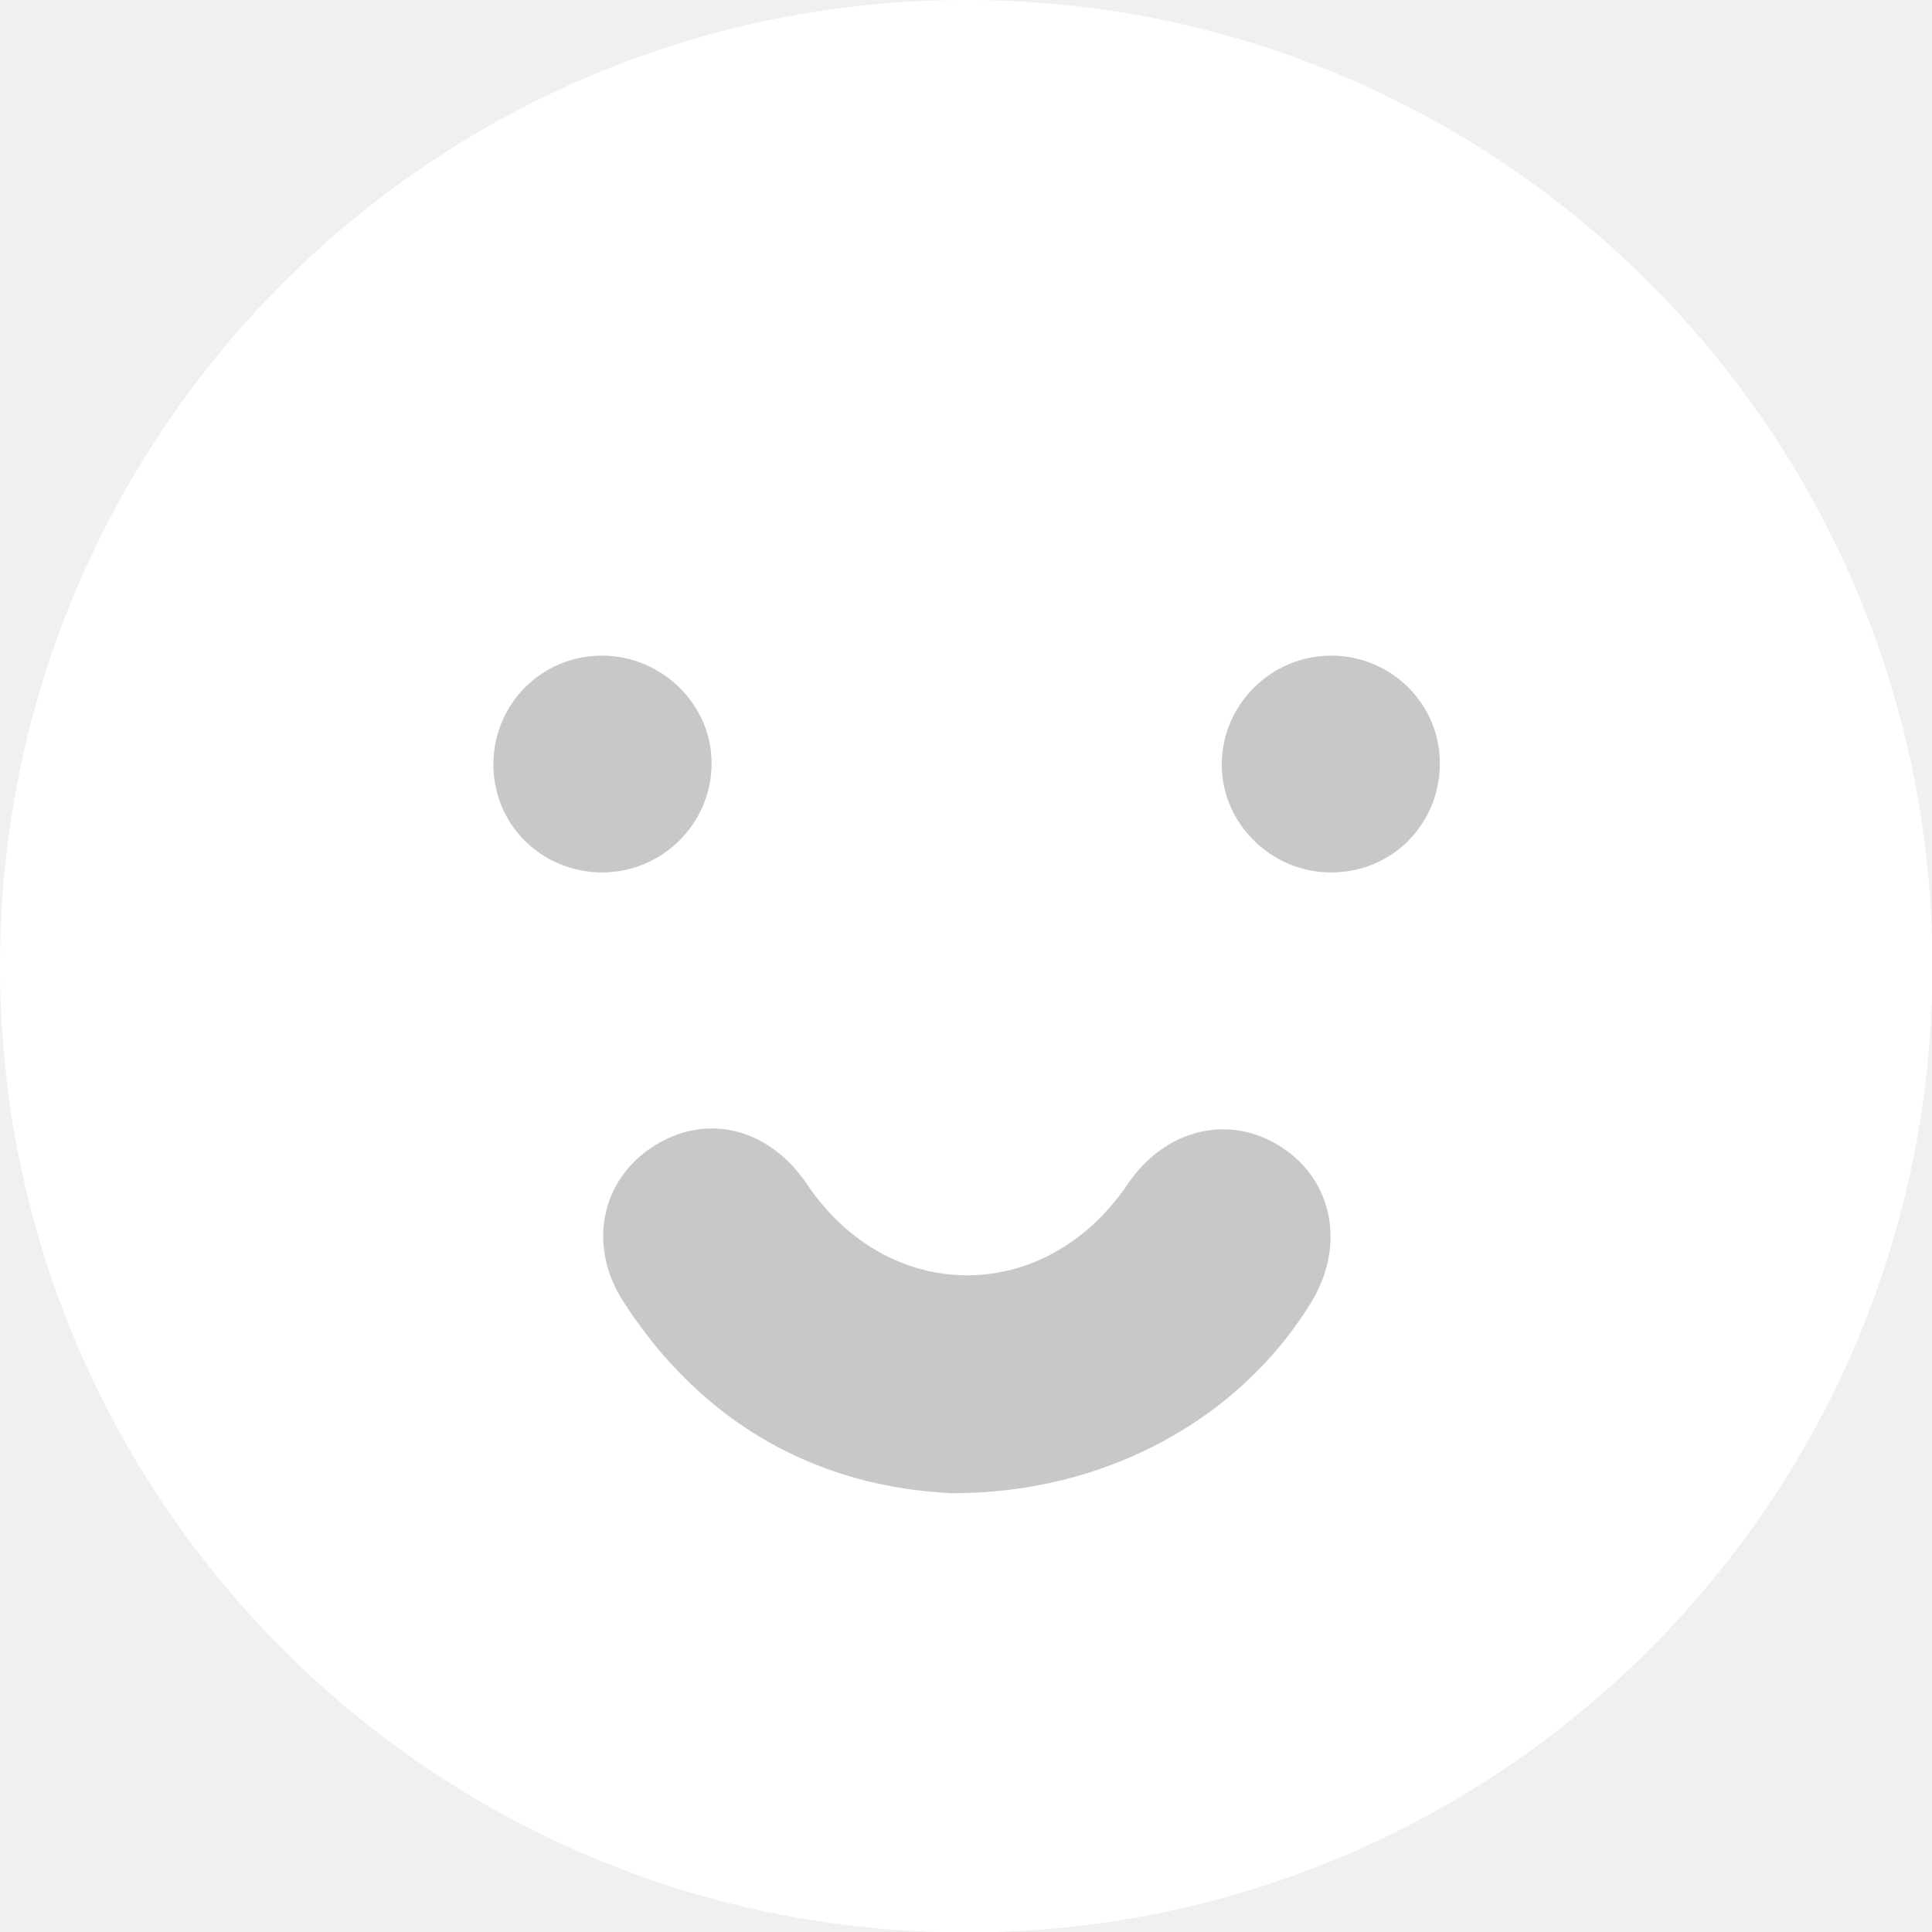
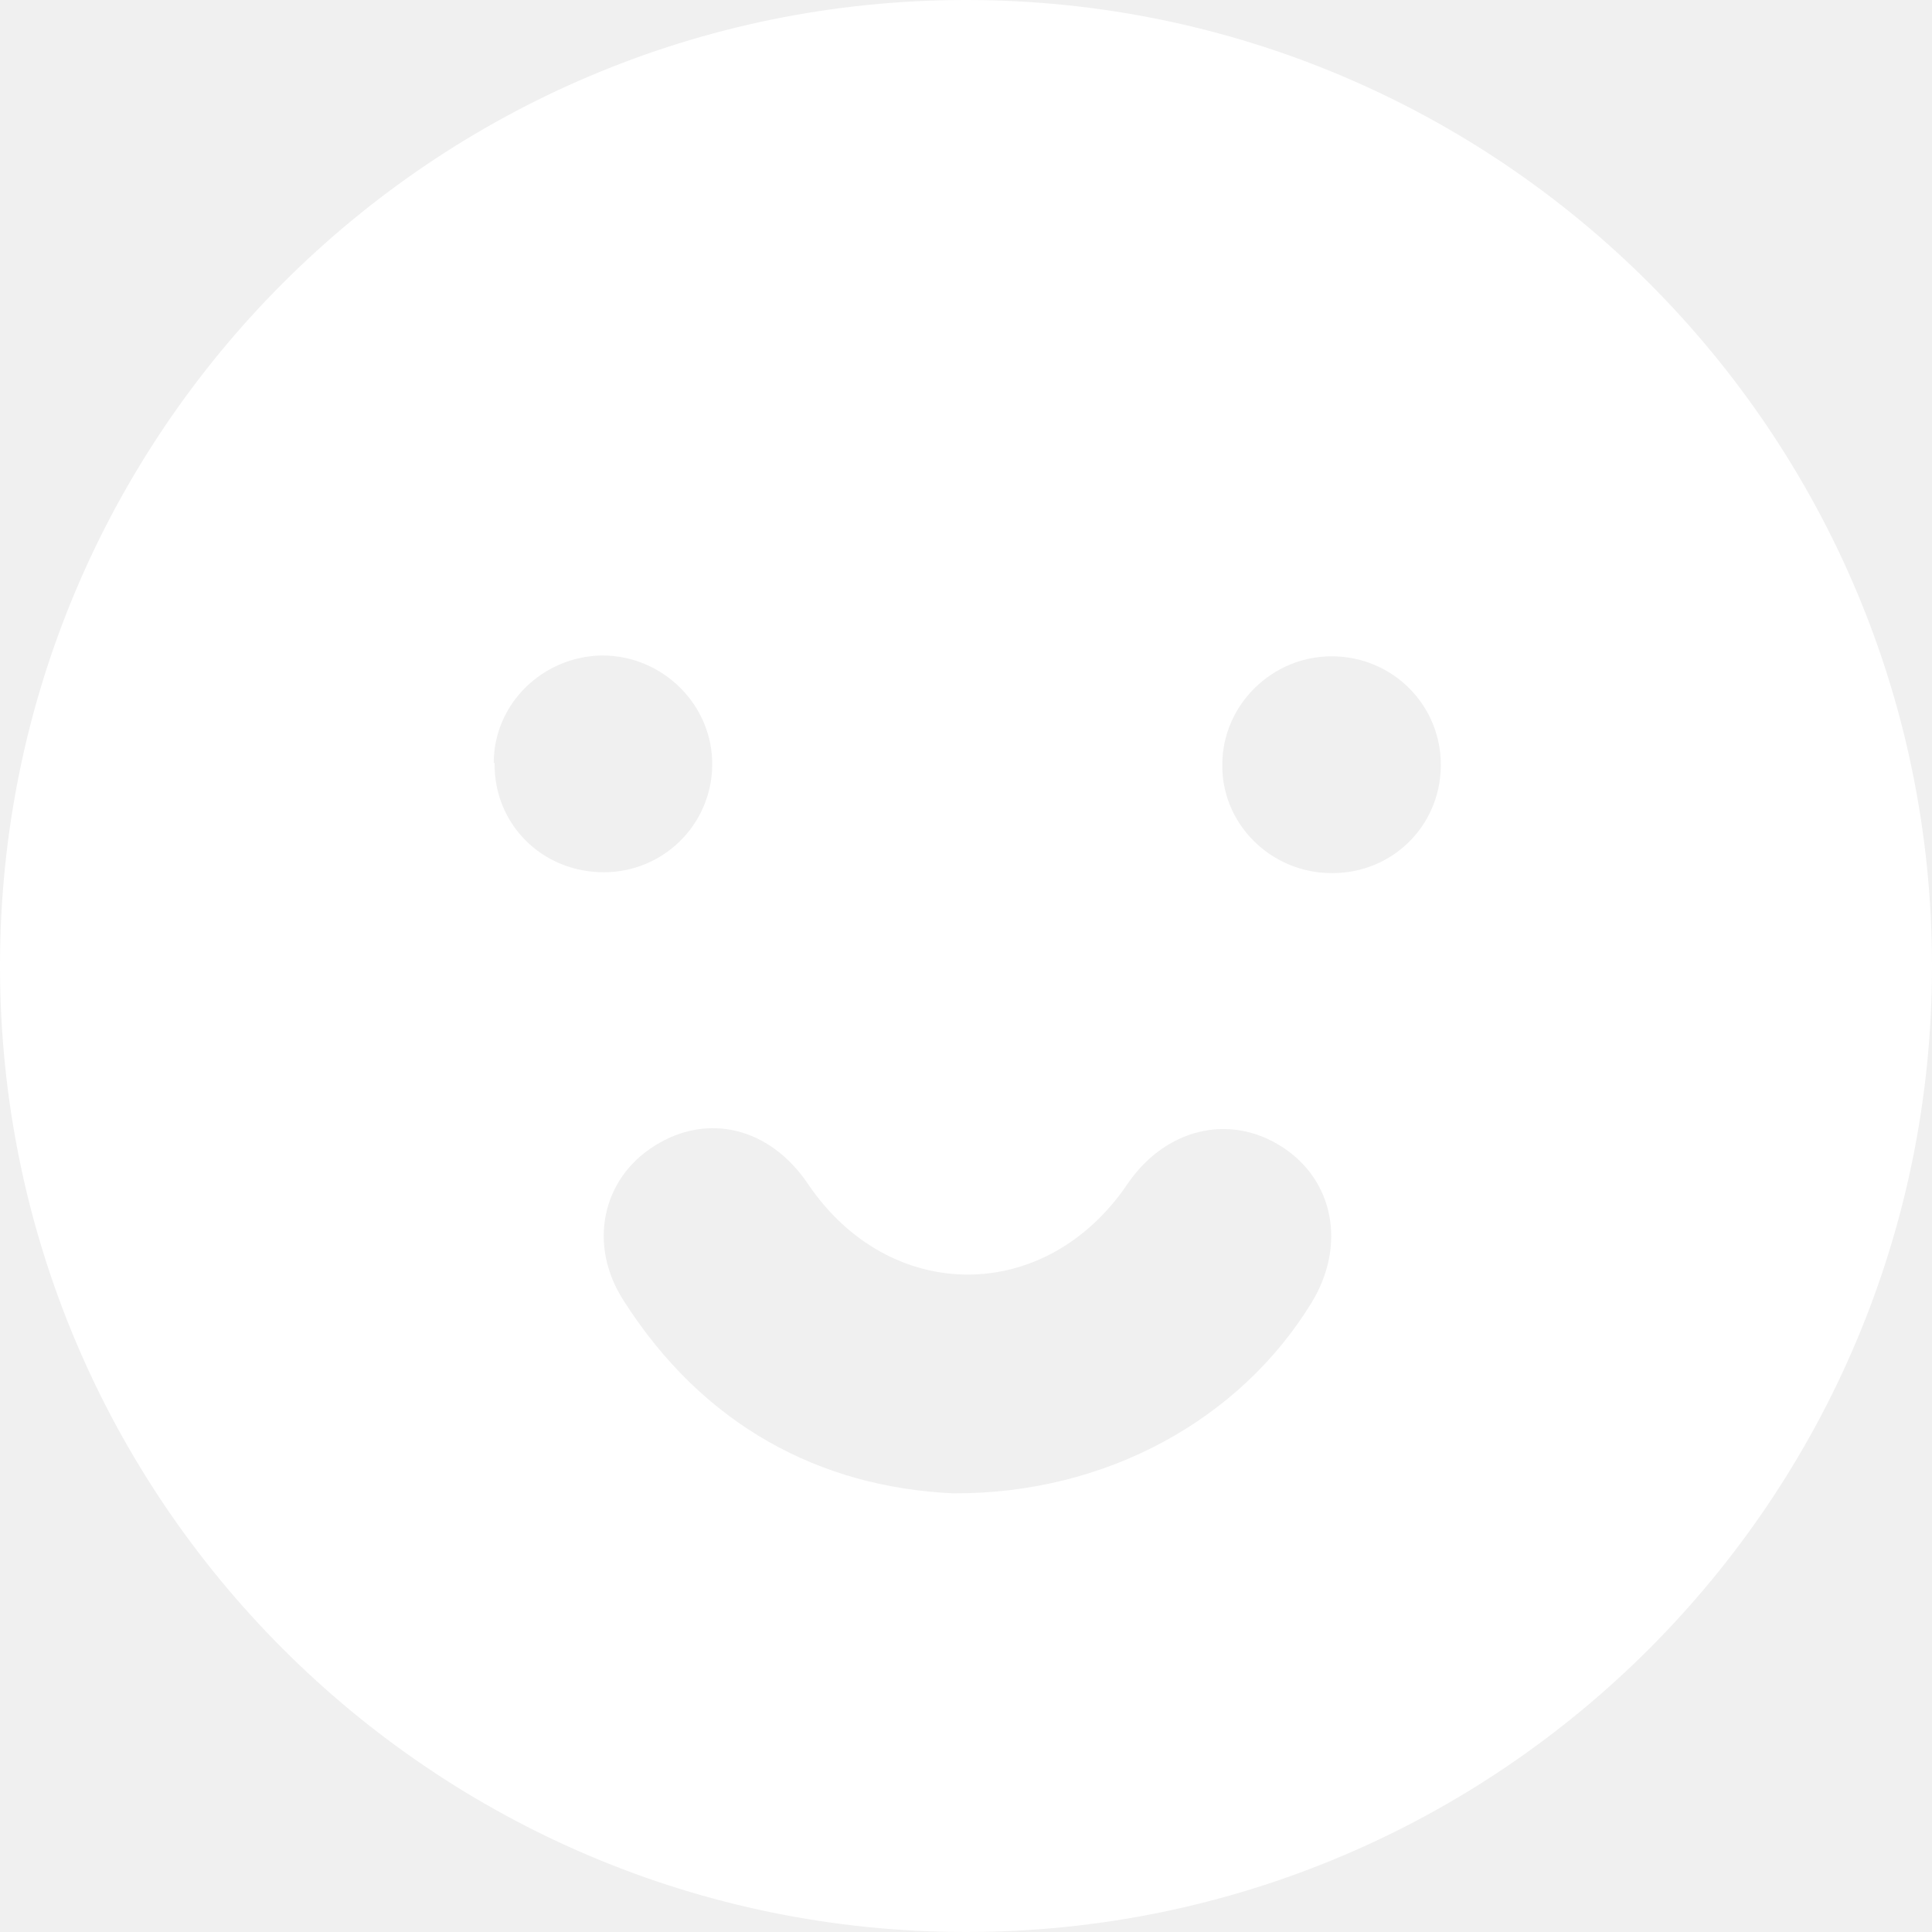
- <svg xmlns="http://www.w3.org/2000/svg" width="31" height="31" viewBox="0 0 31 31" fill="none">
-   <g clip-path="url(#clip0_1133_6238)">
-     <path d="M15.504 31.007C24.066 31.007 31.007 24.066 31.007 15.504C31.007 6.941 24.066 0 15.504 0C6.941 0 0 6.941 0 15.504C0 24.066 6.941 31.007 15.504 31.007Z" fill="white" />
-     <path d="M15.276 23.959C13.15 23.863 11.279 22.875 9.995 20.874C9.422 19.976 9.65 18.92 10.492 18.389C11.341 17.85 12.342 18.099 12.95 19.003C14.261 20.95 16.774 20.95 18.092 19.003C18.693 18.113 19.721 17.864 20.556 18.403C21.392 18.941 21.592 19.99 21.04 20.895C19.894 22.772 17.733 23.966 15.276 23.959Z" fill="#C8C8C8" />
-     <path d="M9.671 13.999C8.684 13.999 7.904 13.226 7.917 12.239C7.931 11.286 8.697 10.52 9.657 10.52C10.63 10.52 11.438 11.32 11.417 12.28C11.403 13.226 10.623 13.992 9.671 13.999Z" fill="#C8C8C8" />
-     <path d="M21.357 13.999C20.384 13.999 19.583 13.191 19.604 12.232C19.624 11.286 20.411 10.52 21.357 10.52C22.337 10.52 23.124 11.313 23.103 12.287C23.083 13.246 22.323 13.999 21.357 13.999Z" fill="#C8C8C8" />
+ <svg xmlns="http://www.w3.org/2000/svg" width="34" height="34" viewBox="0 0 34 34" fill="none">
+   <g id="_ë ì´ì´_1" clip-path="url(#clip0_1507_5856)">
+     <path id="Vector" d="M17 0C7.614 0 0 7.614 0 17C0 26.386 7.614 34 17 34C26.386 34 34 26.386 34 17C34 7.614 26.386 0 17 0ZM8.689 13.427C8.689 12.383 9.552 11.55 10.597 11.535C11.671 11.535 12.549 12.413 12.534 13.473C12.519 14.517 11.671 15.35 10.627 15.35C9.537 15.35 8.689 14.502 8.704 13.427H8.689ZM23.085 22.919C21.829 24.978 19.468 26.295 16.773 26.28C14.442 26.174 12.383 25.099 10.975 22.889C10.339 21.905 10.597 20.739 11.52 20.164C12.459 19.573 13.549 19.846 14.215 20.83C15.653 22.964 18.408 22.964 19.846 20.83C20.512 19.861 21.632 19.589 22.556 20.179C23.479 20.769 23.691 21.92 23.085 22.919ZM23.434 15.365C22.359 15.365 21.481 14.487 21.511 13.427C21.526 12.398 22.389 11.55 23.434 11.55C24.509 11.55 25.371 12.413 25.356 13.488C25.341 14.548 24.493 15.365 23.449 15.365H23.434Z" fill="white" />
  </g>
  <defs>
-     <clipPath id="clip0_1133_6238">
-       <rect width="31" height="31" fill="white" />
+     <clipPath id="clip0_1507_5856">
+       <rect width="34" height="34" fill="white" />
    </clipPath>
  </defs>
</svg>
